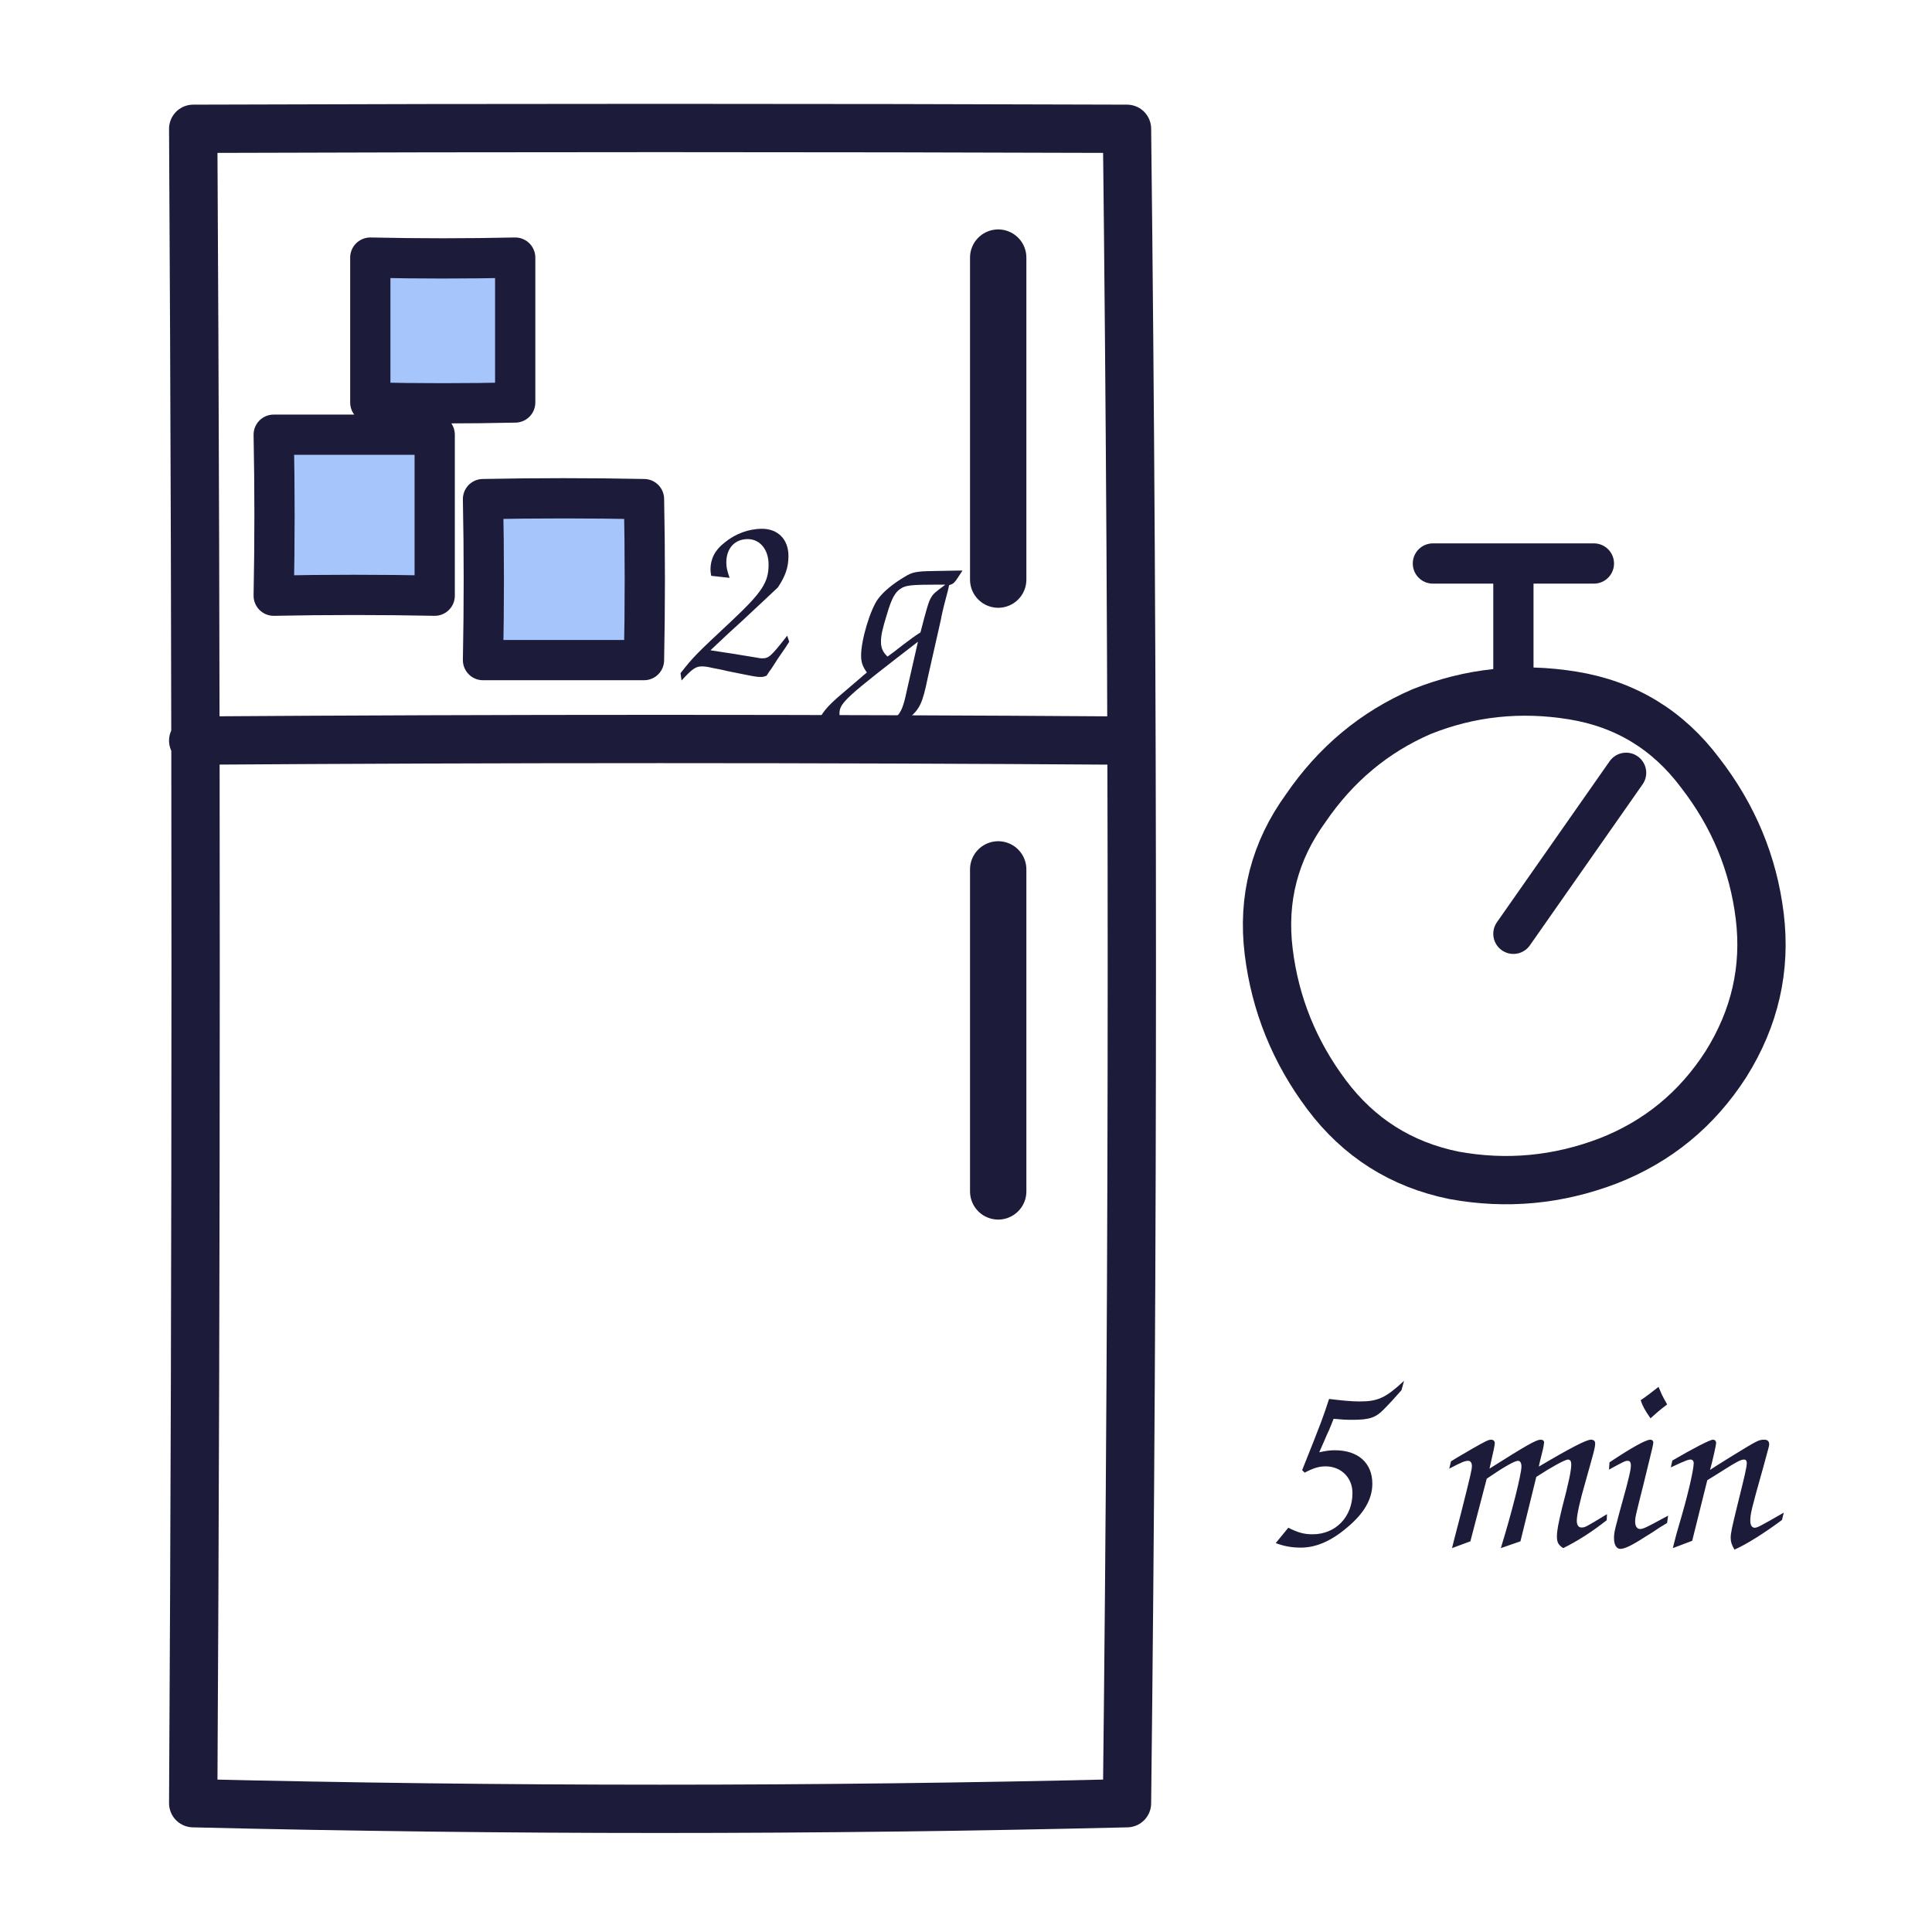
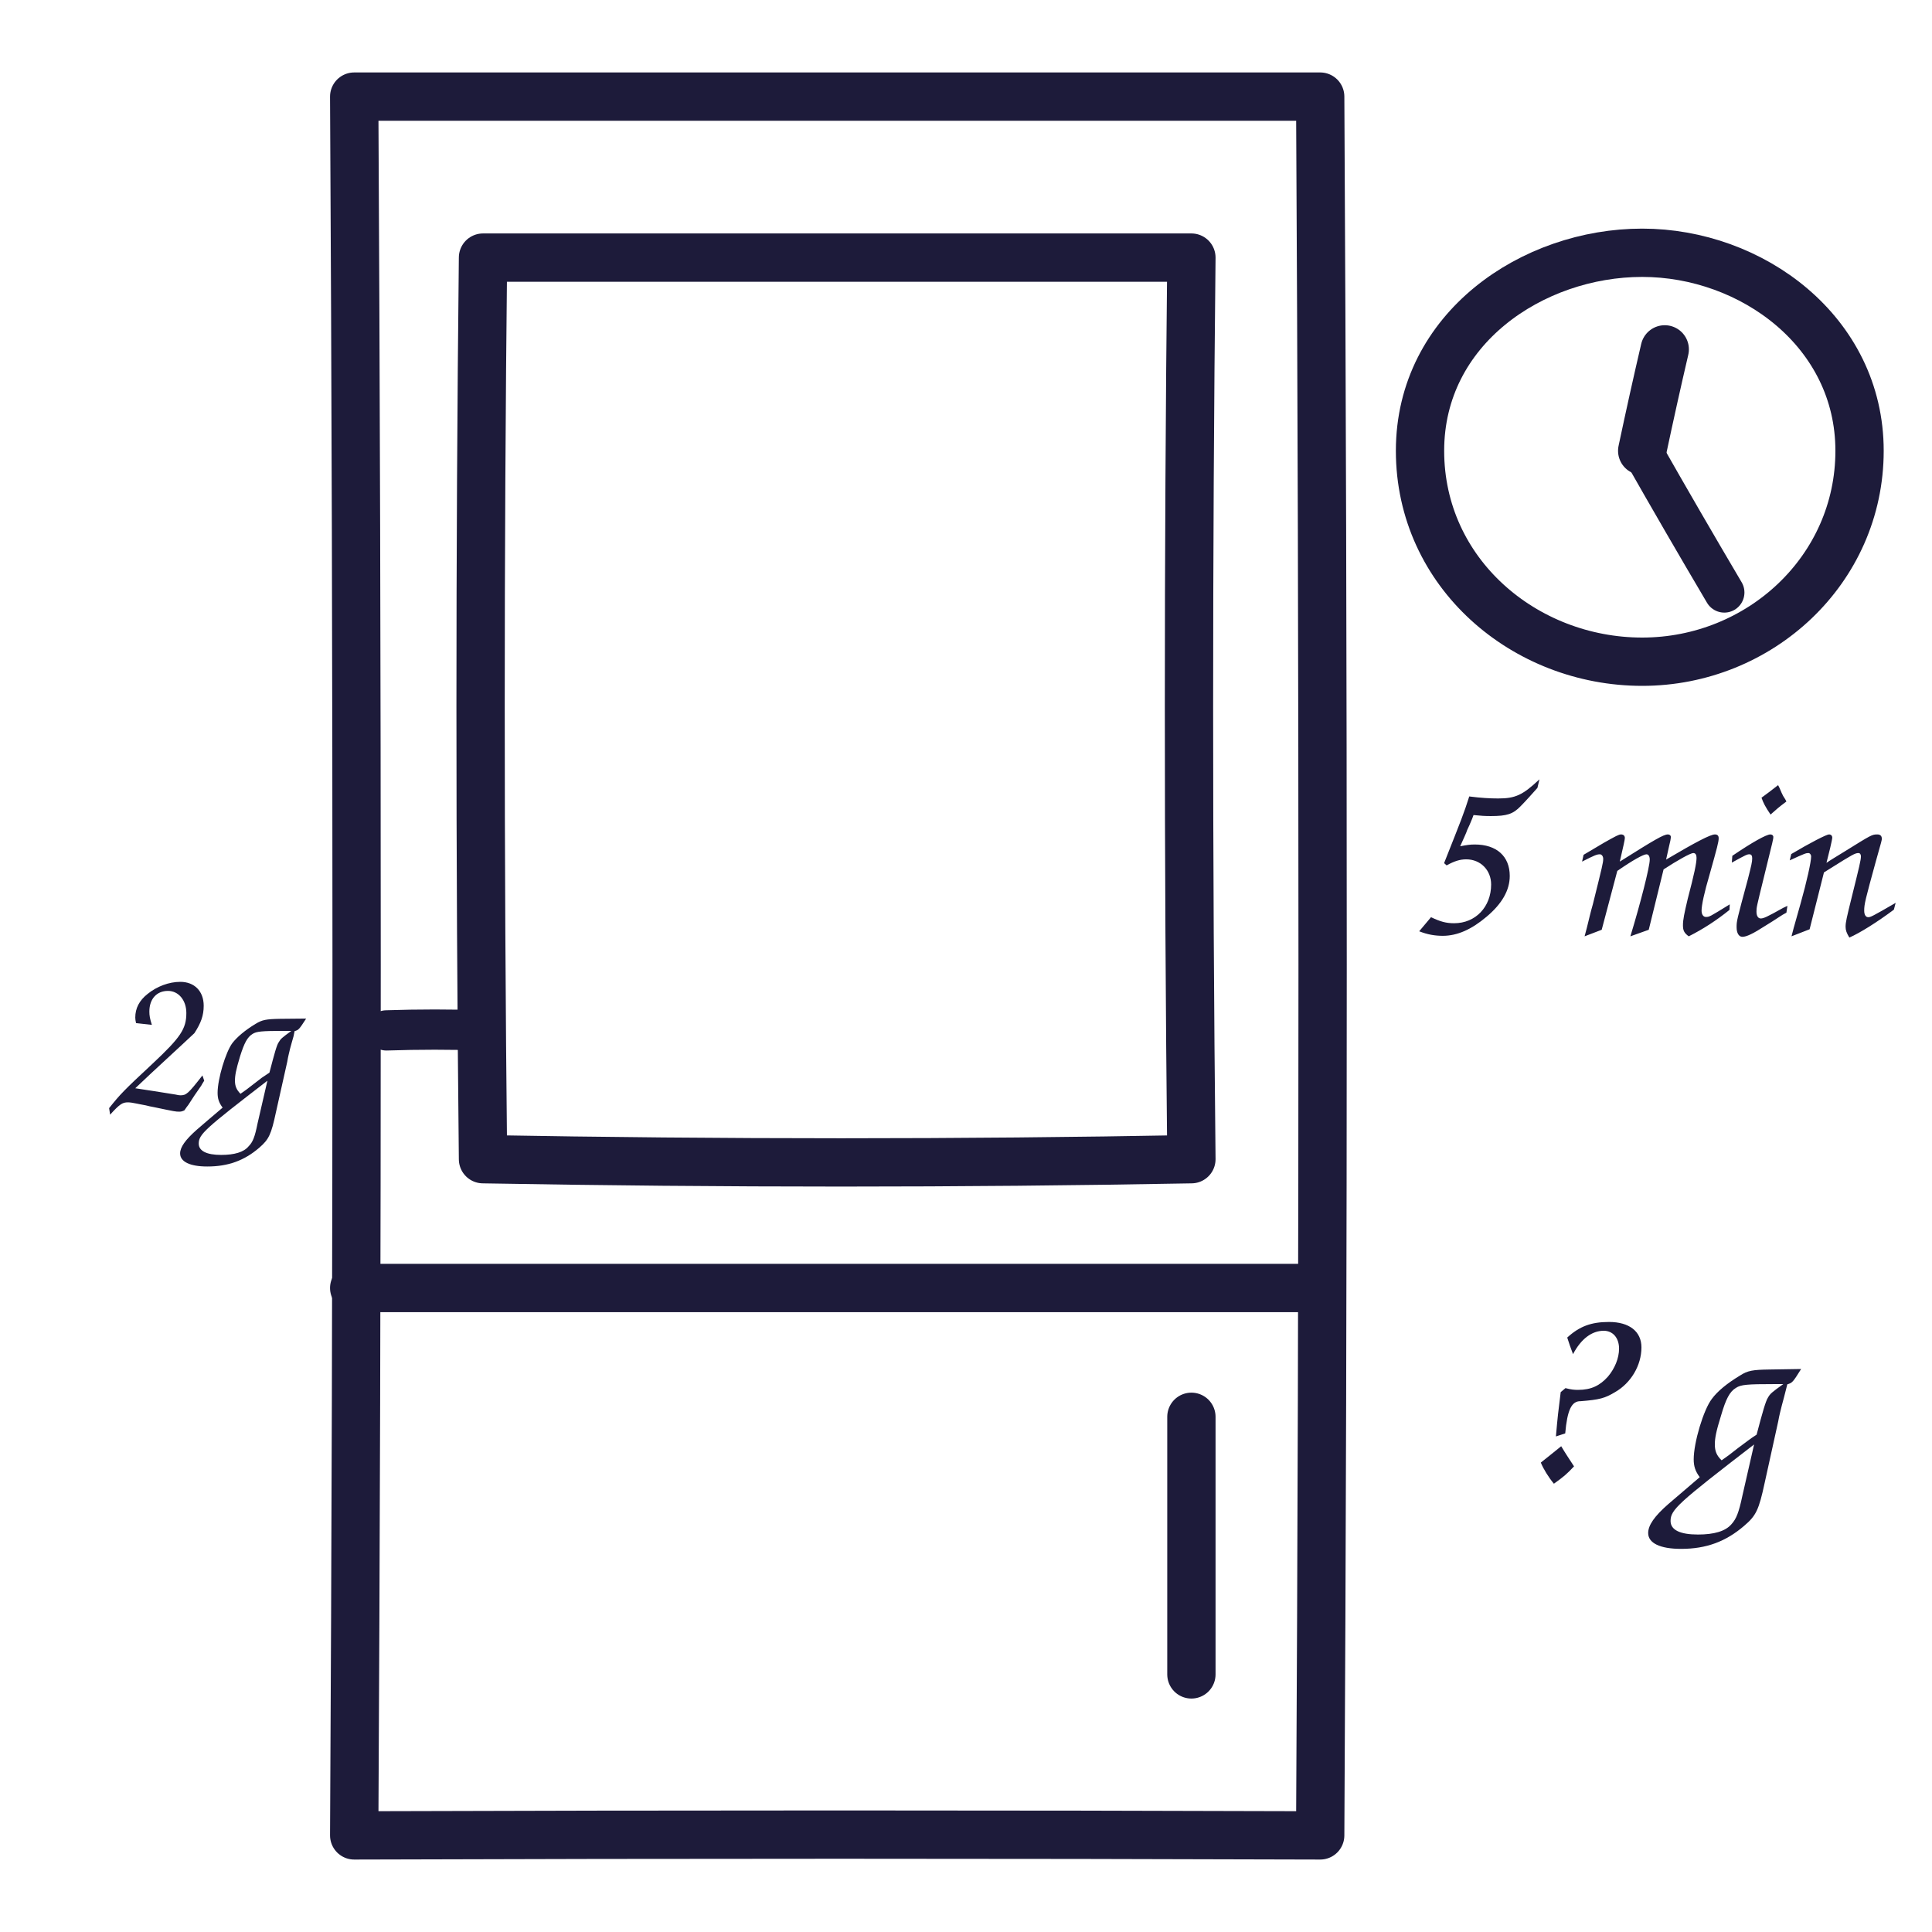
- <svg xmlns="http://www.w3.org/2000/svg" viewBox="0 0 120 120" width="120" height="120" aria-label="A fridge whose ice-box is building up ice cubes, and a stopwatch showing 5 minutes">
-   <path d="M12 8Q41 7.9 70 8Q70.6 60 70 112Q41 112.7 12 112Q12.3 60 12 8M12 46Q41 45.8 70 46" fill="none" stroke="#1d1b3a" stroke-width="3" stroke-linecap="round" stroke-linejoin="round" />
-   <path d="M62 54L62 74M62 16L62 36" fill="none" stroke="#1d1b3a" stroke-width="3.5" stroke-linecap="round" stroke-linejoin="round" />
-   <g data-anim="pulse" data-origin="29 30">
-     <path d="M17 27Q22 27 27 27Q27 32 27 37Q22 36.9 17 37Q17.1 32 17 27M30 31Q35 30.9 40 31Q40.1 36 40 41Q35 41 30 41Q30.1 36 30 31M23 16Q27.5 16.1 32 16Q32 20.5 32 25Q27.5 25.1 23 25Q23 20.5 23 16" fill="#3b82f6" fill-opacity="0.45" stroke="#1d1b3a" stroke-width="2.5" stroke-linecap="round" stroke-linejoin="round" />
+ <svg xmlns="http://www.w3.org/2000/svg" viewBox="0 0 120 120" width="120" height="120" aria-label="A fridge whose ice-box starts with 2 grams of ice; a stopwatch shows 5 minutes; the ice builds up to an unknown mass">
+   <path d="M22 6Q51.7 6 82 6Q82.3 59.9 82 114Q52.3 113.9 22 114Q22.3 59.9 22 6Z" fill="none" stroke="#1d1b3a" stroke-width="3" stroke-linecap="round" stroke-linejoin="round" />
+   <g data-fill="ice">
+     <path d="M30 16Q29.7 43.7 30 72Q52.5 72.4 74 72Q73.7 43.8 74 16Q51.9 16 30 16Z" fill="none" stroke="#1d1b3a" stroke-width="3" stroke-linecap="round" stroke-linejoin="round" />
  </g>
-   <path d="M105.6 48Q108.7 52 109.3 56.9Q109.9 61.8 107.2 66.1Q104.5 70.3 99.9 72.1Q95.2 73.9 90.3 73Q85.4 72 82.4 68Q79.4 64 78.8 59.1Q78.2 54.2 81.1 50.2Q83.9 46.1 88.3 44.2Q92.8 42.4 97.7 43.2Q102.6 44 105.6 48Z" fill="none" stroke="#1d1b3a" stroke-width="3" stroke-linecap="round" stroke-linejoin="round" />
-   <path d="M94 42L94 36M89 35L99 35" fill="none" stroke="#1d1b3a" stroke-width="2.5" stroke-linecap="round" stroke-linejoin="round" />
-   <g data-anim="spin-slow" data-origin="94 58">
-     <path d="M94 58L101 48" fill="none" stroke="#1d1b3a" stroke-width="2.5" stroke-linecap="round" stroke-linejoin="round" />
+   <path d="M22 80Q51.9 80 82 80" fill="none" stroke="#1d1b3a" stroke-width="3" stroke-linecap="round" stroke-linejoin="round" />
+   <path d="M74 88Q74 96 74 104" fill="none" stroke="#1d1b3a" stroke-width="3" stroke-linecap="round" stroke-linejoin="round" />
+   <g data-part="start">
+     <path d="M24 64Q27 63.9 30 64" fill="none" stroke="#1d1b3a" stroke-width="2.5" stroke-linecap="round" stroke-linejoin="round" />
+     <text x="12" y="69" font-family="Caveat, cursive" font-size="14" text-anchor="middle" fill="#1d1b3a">2g</text>
  </g>
-   <text x="94" y="96" font-family="Caveat, cursive" font-size="16" text-anchor="middle" fill="#1d1b3a">5 min</text>
-   <text x="50" y="42" font-family="Caveat, cursive" font-size="16" text-anchor="middle" fill="#1d1b3a">2 g</text>
+   <g data-part="clock">
+     <path d="M115.5 28C115.5 35.4 109.3 41.1 102 41.1C94.7 41.1 88.2 35.6 88.2 28C88.2 20.4 95.2 15.7 102 15.7C108.8 15.7 115.5 20.6 115.5 28Z" fill="none" stroke="#1d1b3a" stroke-width="3" stroke-linecap="round" stroke-linejoin="round" />
+     <path d="M102 28Q102.7 24.7 103.4 21.7" fill="none" stroke="#1d1b3a" stroke-width="3" stroke-linecap="round" stroke-linejoin="round" />
+     <path d="M102 28Q104.5 32.4 107.1 36.8" fill="none" stroke="#1d1b3a" stroke-width="2.5" stroke-linecap="round" stroke-linejoin="round" />
+     <text x="102" y="58" font-family="Caveat, cursive" font-size="15" text-anchor="middle" fill="#1d1b3a">5 min</text>
+   </g>
+   <g data-part="total">
+     <text x="102" y="92" font-family="Caveat, cursive" font-size="17" text-anchor="middle" fill="#1d1b3a">? g</text>
+   </g>
</svg>
